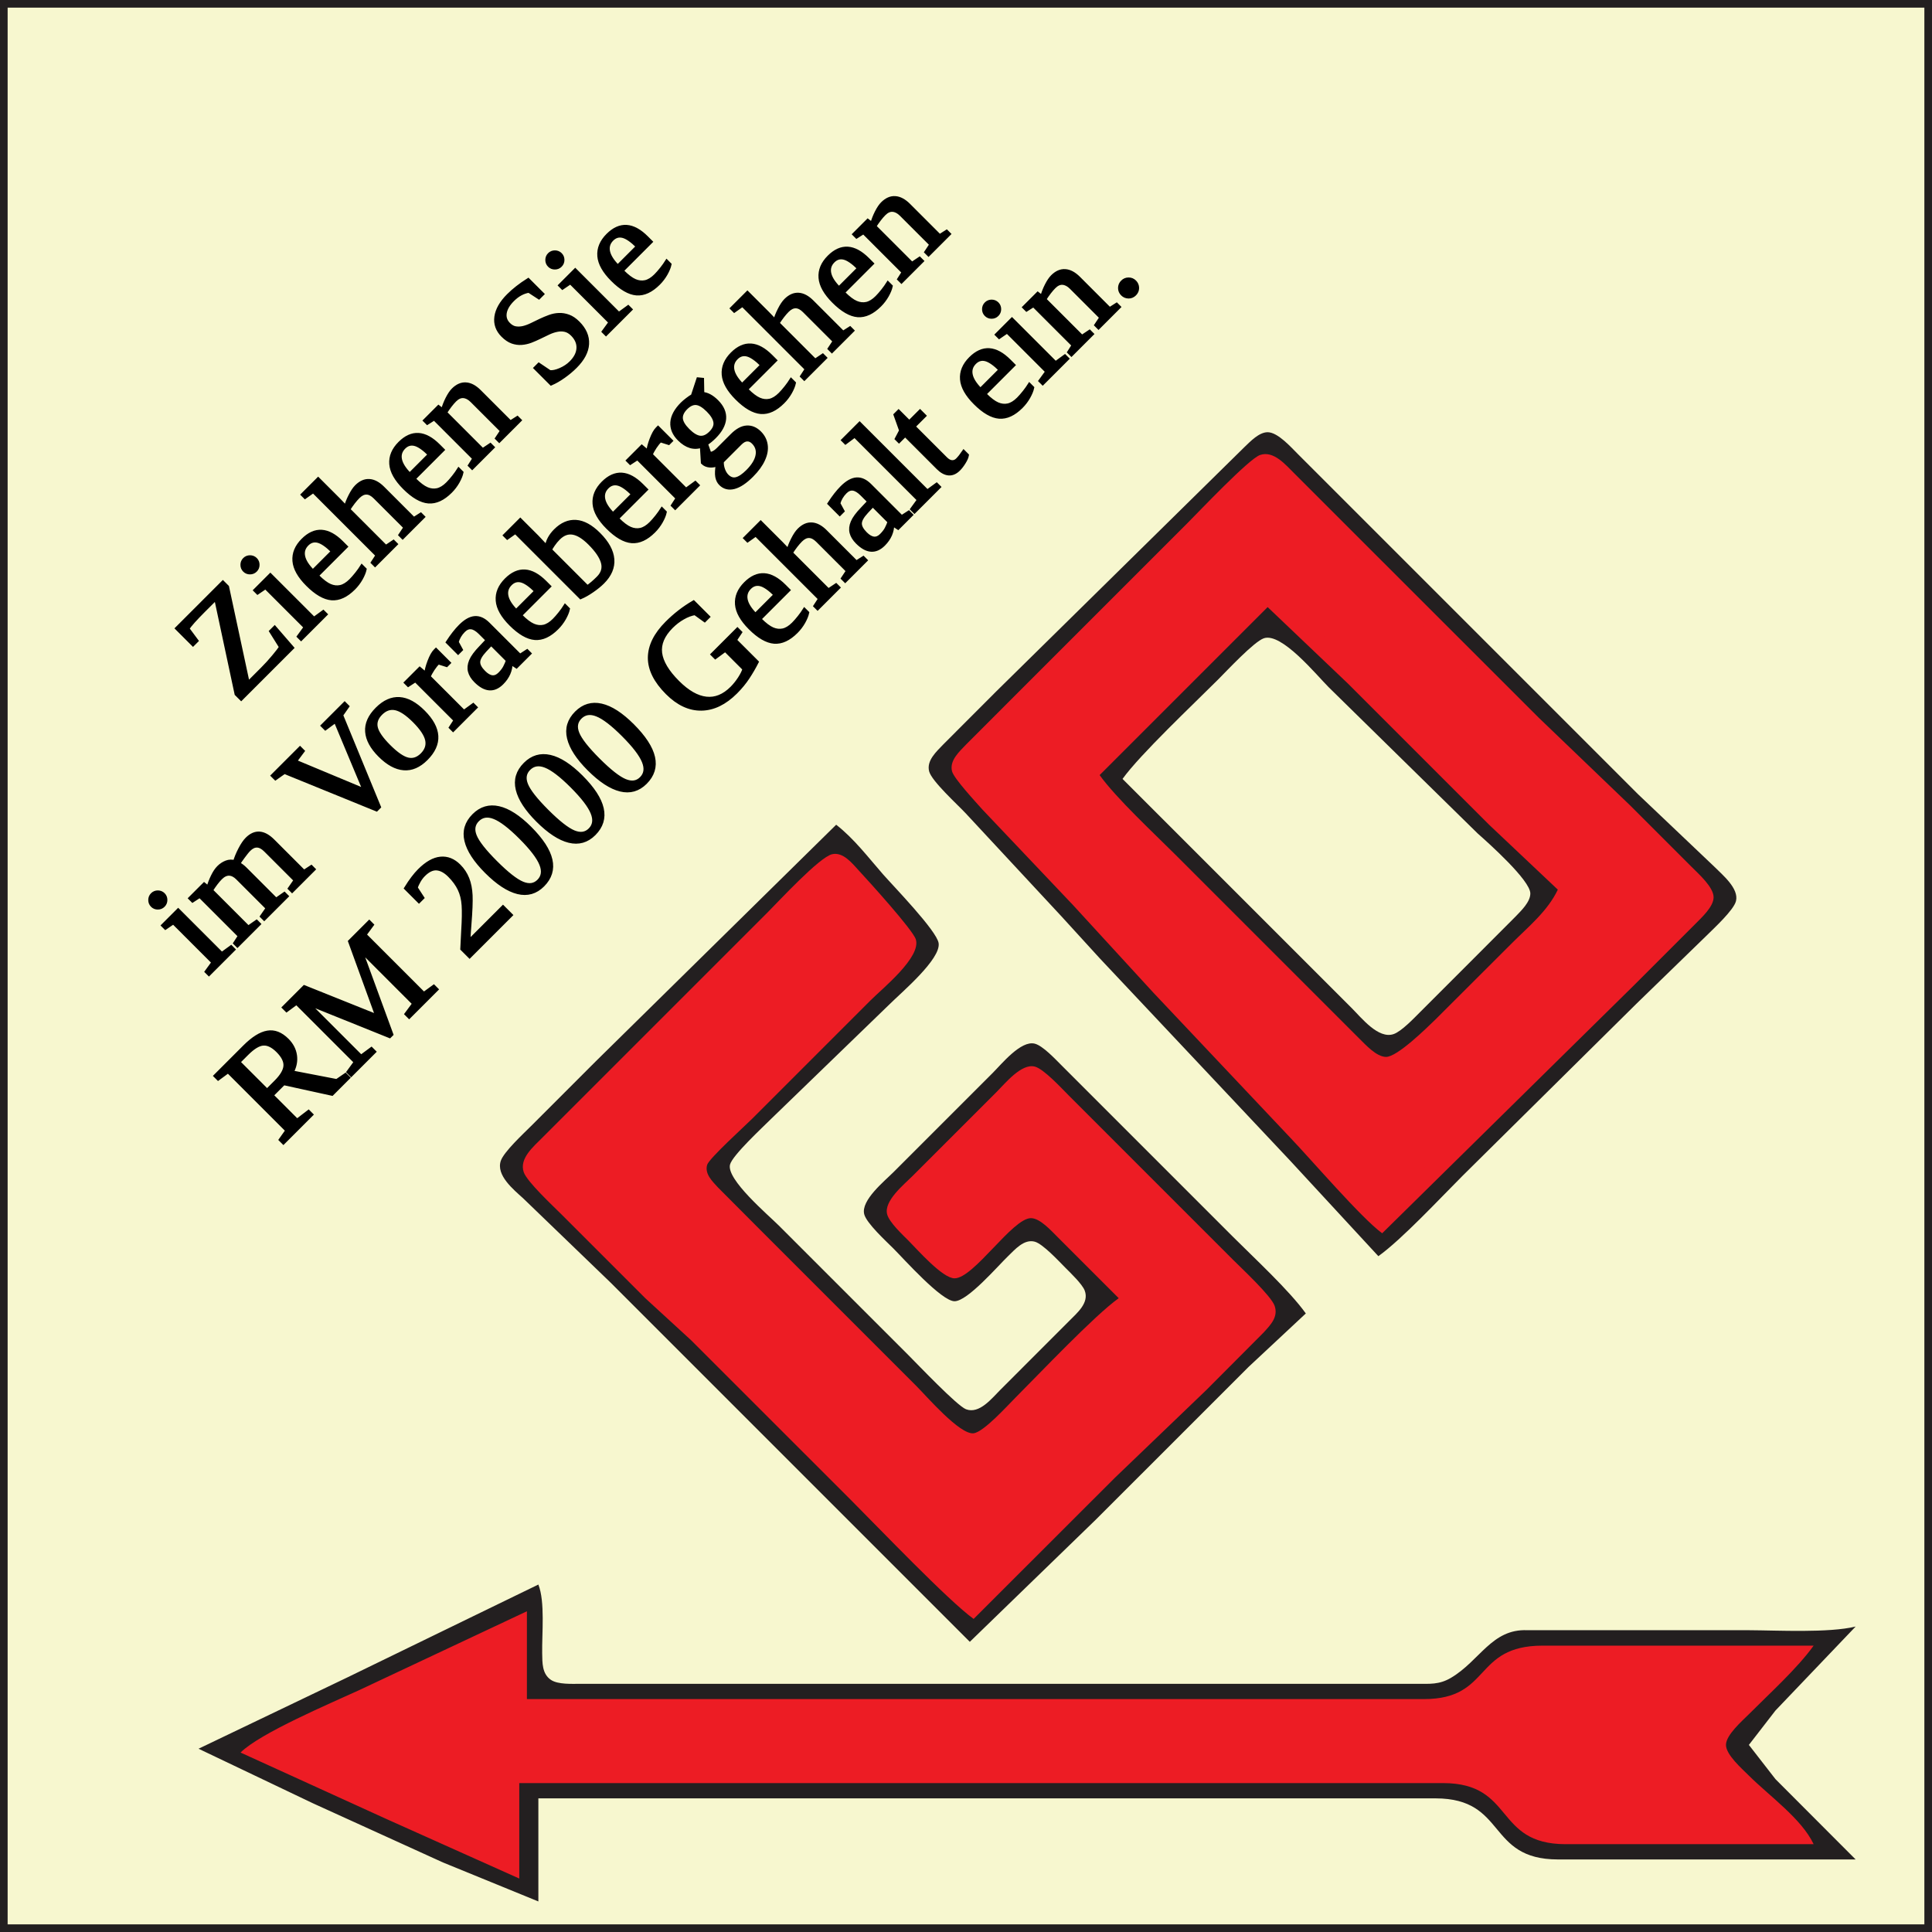
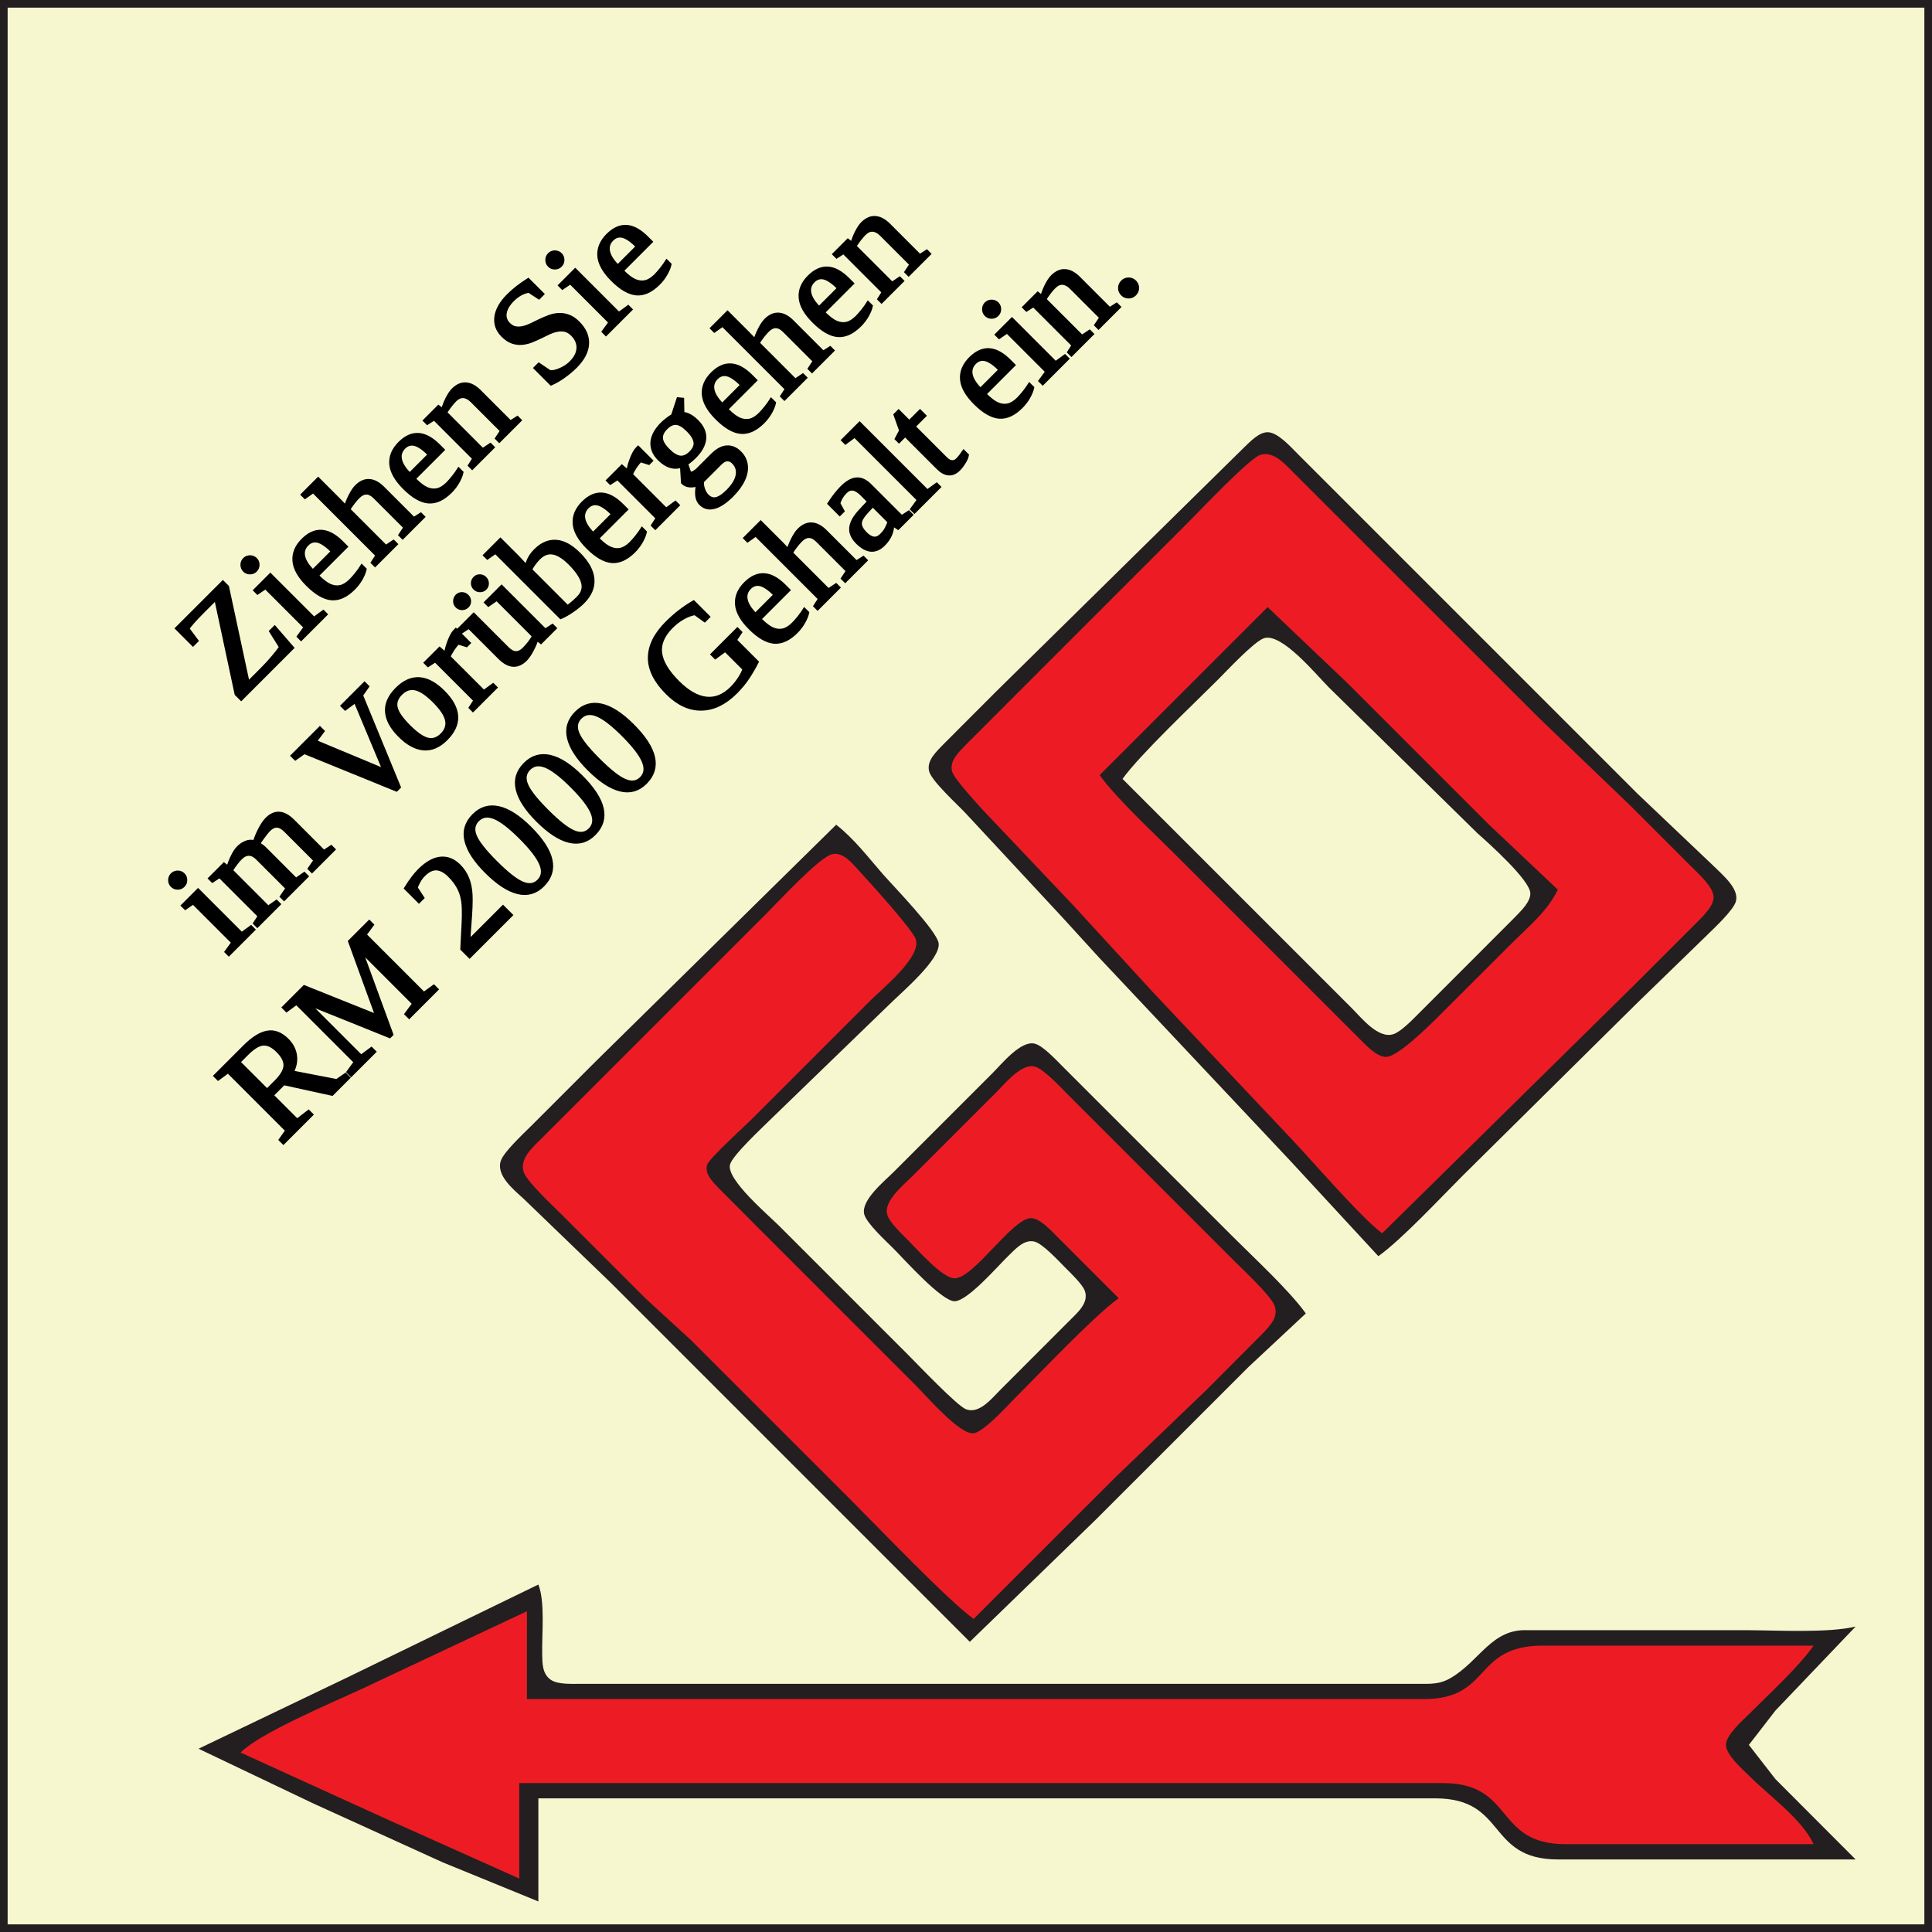
<svg xmlns="http://www.w3.org/2000/svg" width="506" height="506">
  <rect id="field_border" x="0" y="0" width="506" height="506" fill="#231f20" />
  <rect id="field" x="2" y="2" width="502" height="502" fill="#f7f7cf" />
  <path id="arrow_go_red" fill="#ed1c24" stroke="#ed1c24" stroke-width="6" d="M 364.00,151.00            C 364.00,151.00 419.00,205.00 419.00,205.00              419.00,205.00 440.00,226.00 440.00,226.00              440.00,226.00 446.80,235.00 446.80,235.00              446.80,235.00 442.00,242.00 442.00,242.00              442.00,242.00 426.00,258.00 426.00,258.00              426.00,258.00 375.00,308.17 375.00,308.17              375.00,308.17 361.00,321.00 361.00,321.00              361.00,321.00 336.91,295.00 336.91,295.00              336.91,295.00 301.09,257.00 301.09,257.00              301.09,257.00 278.99,233.00 278.99,233.00              278.99,233.00 257.28,210.00 257.28,210.00              257.28,210.00 251.20,201.00 251.20,201.00              251.20,201.00 256.00,194.00 256.00,194.00              256.00,194.00 271.00,179.00 271.00,179.00              271.00,179.00 331.00,119.00 331.00,119.00              331.00,119.00 364.00,151.00 364.00,151.00 Z            M 399.00,246.00            C 401.78,243.22 409.33,237.33 407.83,233.00              406.83,230.11 394.00,218.00 391.00,215.00              391.00,215.00 350.00,174.00 350.00,174.00              350.00,174.00 338.00,162.06 338.00,162.06              336.00,160.24 333.92,158.16 331.00,159.17              328.48,160.04 322.19,166.81 320.00,169.00              320.00,169.00 296.00,193.00 296.00,193.00              293.34,195.66 286.73,200.83 288.17,205.00              288.94,207.24 293.22,211.22 295.00,213.00              295.00,213.00 309.00,227.00 309.00,227.00              320.07,238.07 353.73,272.65 364.00,280.00              364.00,280.00 399.00,246.00 399.00,246.00 Z            M 197.00,245.00            C 197.00,245.00 212.00,230.00 212.00,230.00              212.00,230.00 218.91,225.20 218.91,225.20              218.91,225.20 225.05,230.00 225.05,230.00              225.05,230.00 240.00,248.00 240.00,248.00              240.00,248.00 181.00,307.00 181.00,307.00              187.01,311.30 195.45,320.45 201.00,326.00              201.00,326.00 233.00,358.00 233.00,358.00              233.00,358.00 247.28,371.66 247.28,371.66              248.78,373.01 252.19,376.35 254.00,376.81              257.29,377.64 260.91,373.08 263.00,371.00              263.00,371.00 286.00,348.00 286.00,348.00              288.33,345.66 293.51,341.72 292.09,338.00              291.20,335.68 278.62,323.51 276.00,321.02              274.16,319.27 271.83,316.63 269.00,317.34              266.20,318.04 258.54,326.57 256.00,328.98              254.16,330.73 251.83,333.37 249.00,332.66              246.64,332.07 241.86,326.87 240.00,325.00              238.42,323.41 234.87,320.12 234.34,318.00              233.51,314.68 237.91,311.11 240.00,309.00              240.00,309.00 261.00,288.00 261.00,288.00              263.24,285.77 267.50,280.46 271.00,281.34              272.94,281.82 275.57,284.60 277.00,286.00              277.00,286.00 289.00,298.00 289.00,298.00              289.00,298.00 317.00,326.00 317.00,326.00              322.29,331.29 329.79,338.13 334.00,344.00              334.00,344.00 285.00,393.00 285.00,393.00              285.00,393.00 254.00,422.00 254.00,422.00              254.00,422.00 202.00,370.01 202.00,370.01              202.00,370.01 192.00,360.96 192.00,360.96              192.00,360.96 174.00,343.00 174.00,343.00              174.00,343.00 137.00,305.00 137.00,305.00              137.00,305.00 197.00,245.00 197.00,245.00 Z            M 87.00,447.26            C 87.00,447.26 111.00,435.75 111.00,435.75              111.00,435.75 137.00,424.00 137.00,424.00              137.00,424.00 137.00,446.00 137.00,446.00              137.00,446.00 374.00,446.00 374.00,446.00              391.84,445.96 386.38,432.04 405.00,432.00              405.00,432.00 472.00,432.00 472.00,432.00              467.80,437.87 461.20,443.78 456.00,449.00              454.24,450.77 450.04,454.40 450.04,457.00              450.04,459.96 454.91,463.61 457.00,465.42              462.12,469.88 469.09,476.54 473.00,482.00              473.00,482.00 411.00,482.00 411.00,482.00              411.00,482.00 404.00,481.40 404.00,481.40              404.00,481.40 387.00,467.43 387.00,467.43              387.00,467.43 378.00,466.00 378.00,466.00              378.00,466.00 135.00,466.00 135.00,466.00              135.00,466.00 135.00,490.00 135.00,490.00              135.00,490.00 94.00,471.86 94.00,471.86              94.00,471.86 65.00,458.00 65.00,458.00              65.00,458.00 87.00,447.26 87.00,447.26 Z" />
  <path id="arrow_go_border" fill="#231f20" d="M 337.91,304.00            C 337.91,304.00 288.04,251.00 288.04,251.00              288.04,251.00 278.00,240.00 278.00,240.00              278.00,240.00 252.91,213.00 252.91,213.00              250.79,210.72 243.98,204.57 243.34,202.00              242.63,199.17 245.27,196.84 247.02,195.00              247.02,195.00 261.00,181.00 261.00,181.00              261.00,181.00 314.00,128.83 314.00,128.83              314.00,128.83 326.00,117.02 326.00,117.02              327.51,115.58 329.76,113.20 332.00,113.20              334.69,113.20 338.18,117.20 340.00,119.00              340.00,119.00 358.00,137.00 358.00,137.00              358.00,137.00 429.00,208.00 429.00,208.00              429.00,208.00 449.00,227.00 449.00,227.00              451.09,229.11 455.49,232.68 454.66,236.00              454.07,238.37 448.88,243.12 447.00,245.00              447.00,245.00 428.51,262.96 428.51,262.96              428.51,262.96 383.00,308.00 383.00,308.00              377.19,313.81 367.16,324.59 361.00,329.00              361.00,329.00 337.91,304.00 337.91,304.00 Z            M 428.00,258.00            C 428.00,258.00 444.00,242.00 444.00,242.00              445.63,240.33 448.80,237.49 448.80,235.00              448.80,232.31 444.80,228.82 443.00,227.00              443.00,227.00 427.00,211.00 427.00,211.00              427.00,211.00 402.99,187.96 402.99,187.96              402.99,187.96 358.00,143.00 358.00,143.00              358.00,143.00 339.00,124.00 339.00,124.00              336.73,121.77 333.59,117.93 330.00,119.17              327.09,120.17 314.10,133.90 311.00,137.00              311.00,137.00 267.00,181.00 267.00,181.00              267.00,181.00 253.02,195.00 253.02,195.00              251.27,196.84 248.63,199.16 249.34,202.00              249.81,203.89 255.65,210.15 257.28,212.00              257.28,212.00 280.99,237.00 280.99,237.00              280.99,237.00 302.09,260.00 302.09,260.00              302.09,260.00 337.96,298.00 337.96,298.00              343.47,303.76 356.53,319.00 362.00,323.00              362.00,323.00 428.00,258.00 428.00,258.00 Z            M 353.00,179.00            C 353.00,179.00 390.00,216.00 390.00,216.00              390.00,216.00 408.00,233.00 408.00,233.00              405.35,238.60 400.33,242.67 396.00,247.00              396.00,247.00 376.00,266.96 376.00,266.96              373.71,269.17 365.96,276.84 363.00,276.81              360.48,276.78 357.69,273.65 356.00,272.00              356.00,272.00 343.00,259.00 343.00,259.00              343.00,259.00 308.00,224.00 308.00,224.00              302.31,218.31 292.36,209.09 288.00,203.00              288.00,203.00 332.00,159.00 332.00,159.00              332.00,159.00 353.00,179.00 353.00,179.00 Z            M 328.00,238.00            C 328.00,238.00 354.00,264.00 354.00,264.00              356.54,266.53 360.98,272.22 365.00,270.83              367.09,270.11 370.37,266.62 372.00,265.00              372.00,265.00 386.00,251.00 386.00,251.00              386.00,251.00 396.98,240.00 396.98,240.00              398.42,238.49 400.80,236.24 400.80,234.00              400.80,230.57 389.86,220.81 387.00,218.28              387.00,218.28 348.00,180.00 348.00,180.00              344.79,176.79 335.64,165.56 331.00,167.17              328.41,168.06 321.31,175.69 319.00,178.00              312.70,184.30 298.56,197.63 294.00,204.00              294.00,204.00 328.00,238.00 328.00,238.00 Z            M 231.28,229.00            C 234.05,232.15 245.33,243.76 245.83,247.00              246.48,251.21 236.03,259.97 233.00,263.00              233.00,263.00 202.00,293.00 202.00,293.00              199.81,295.19 191.84,302.55 191.20,305.00              190.17,308.88 201.15,318.15 204.00,321.00              204.00,321.00 238.00,355.00 238.00,355.00              240.49,357.49 250.66,368.19 253.00,369.09              256.52,370.43 259.79,366.19 262.00,364.00              262.00,364.00 279.99,346.00 279.99,346.00              282.02,343.92 285.34,341.27 284.09,338.00              283.43,336.29 280.36,333.37 279.00,332.00              277.33,330.32 273.12,325.76 271.00,325.20              268.19,324.45 265.81,327.27 264.00,329.01              261.32,331.59 253.41,340.80 250.00,340.80              246.59,340.80 236.78,329.78 234.00,327.00              232.12,325.12 226.93,320.37 226.34,318.00              225.43,314.37 231.64,309.36 234.00,307.00              234.00,307.00 260.00,281.00 260.00,281.00              262.36,278.64 267.37,272.43 271.00,273.34              273.12,273.87 276.41,277.42 278.00,279.00              278.00,279.00 291.00,292.00 291.00,292.00              291.00,292.00 323.00,324.00 323.00,324.00              328.55,329.55 337.70,337.99 342.00,344.00              342.00,344.00 327.00,358.01 327.00,358.01              327.00,358.01 287.00,398.00 287.00,398.00              287.00,398.00 254.00,430.00 254.00,430.00              254.00,430.00 160.00,336.00 160.00,336.00              160.00,336.00 137.00,313.83 137.00,313.83              134.52,311.57 129.85,307.81 131.17,304.00              131.98,301.65 137.07,296.93 139.00,295.00              139.00,295.00 156.00,278.00 156.00,278.00              156.00,278.00 219.00,216.00 219.00,216.00              223.70,219.66 227.37,224.53 231.28,229.00 Z            M 266.00,366.00            C 263.88,368.12 257.68,375.03 255.00,375.38              251.41,375.85 242.69,365.69 240.00,363.00              240.00,363.00 199.00,322.00 199.00,322.00              199.00,322.00 188.04,311.00 188.04,311.00              186.59,309.41 184.52,307.47 185.20,305.09              185.67,303.43 195.11,294.89 197.00,293.00              197.00,293.00 228.00,262.00 228.00,262.00              231.16,258.84 241.35,250.67 239.85,246.00              239.03,243.47 227.49,230.76 224.95,228.02              223.20,226.12 220.82,223.05 217.91,223.73              214.58,224.52 204.01,235.99 201.00,239.00              201.00,239.00 160.00,280.00 160.00,280.00              160.00,280.00 142.00,298.00 142.00,298.00              139.77,300.27 135.93,303.41 137.17,307.00              138.04,309.52 144.81,315.81 147.00,318.00              147.00,318.00 169.00,340.00 169.00,340.00              169.00,340.00 181.00,351.01 181.00,351.01              181.00,351.01 223.00,393.00 223.00,393.00              229.96,399.96 248.41,419.28 255.00,424.00              255.00,424.00 291.99,387.04 291.99,387.04              291.99,387.04 316.00,364.00 316.00,364.00              316.00,364.00 330.94,349.00 330.94,349.00              332.76,347.00 334.84,344.92 333.83,342.00              332.94,339.41 325.31,332.31 323.00,330.00              323.00,330.00 298.00,305.00 298.00,305.00              298.00,305.00 280.00,287.00 280.00,287.00              278.12,285.12 273.37,279.93 271.00,279.34              267.50,278.46 263.24,283.77 261.00,286.00              261.00,286.00 239.00,308.00 239.00,308.00              236.77,310.24 231.46,314.50 232.34,318.00              232.87,320.12 236.42,323.41 238.00,325.00              240.32,327.33 246.85,334.80 250.00,334.80              255.04,334.80 265.17,319.04 270.00,319.04              272.42,319.04 275.37,322.40 277.00,324.00              277.00,324.00 293.00,340.00 293.00,340.00              286.60,344.58 272.40,359.60 266.00,366.00 Z            M 142.00,433.00            C 142.05,435.52 141.95,438.40 144.31,439.98              146.16,441.21 149.81,441.00 152.00,441.00              152.00,441.00 371.00,441.00 371.00,441.00              374.45,440.99 376.89,441.27 380.00,439.44              387.58,434.98 390.69,426.56 400.00,426.96              400.00,426.96 406.00,426.96 406.00,426.96              406.00,426.96 458.00,426.96 458.00,426.96              465.76,427.00 478.96,427.71 486.00,426.00              486.00,426.00 465.00,448.00 465.00,448.00              465.00,448.00 458.04,457.00 458.04,457.00              458.04,457.00 465.00,465.96 465.00,465.96              465.00,465.96 486.00,487.00 486.00,487.00              486.00,487.00 408.00,487.00 408.00,487.00              389.27,486.96 394.73,471.04 376.00,471.00              376.00,471.00 141.00,471.00 141.00,471.00              141.00,471.00 141.00,498.00 141.00,498.00              141.00,498.00 116.00,487.78 116.00,487.78              116.00,487.78 82.00,472.31 82.00,472.31              82.00,472.31 52.00,458.00 52.00,458.00              52.00,458.00 91.00,439.31 91.00,439.31              91.00,439.31 124.00,423.26 124.00,423.26              124.00,423.26 141.00,415.00 141.00,415.00              142.79,419.52 141.91,427.88 142.00,433.00 Z            M 94.00,442.69            C 86.64,446.07 68.10,453.91 63.00,459.00              63.00,459.00 101.00,476.31 101.00,476.31              101.00,476.31 136.00,492.00 136.00,492.00              136.00,492.00 136.00,467.00 136.00,467.00              136.00,467.00 378.00,467.00 378.00,467.00              396.73,467.04 391.27,482.96 410.00,483.00              410.00,483.00 475.00,483.00 475.00,483.00              471.85,476.33 463.42,470.40 458.00,465.00              456.24,463.24 452.04,459.59 452.04,457.00              452.04,454.40 456.24,450.77 458.00,449.00              463.33,443.65 470.74,436.95 475.00,431.00              475.00,431.00 404.00,431.00 404.00,431.00              385.76,431.04 390.71,444.96 373.00,445.00              373.00,445.00 138.00,445.00 138.00,445.00              138.00,445.00 138.00,422.00 138.00,422.00              138.00,422.00 94.00,442.69 94.00,442.69 Z" />
  <text id="label" x="116" font-size="38px" text-anchor="middle" stroke="#000000" transform="rotate(-45 116 116)">
    <tspan x="116" y="126">
			Ziehen Sie
		</tspan>
    <tspan x="116" y="171">
- 			im Voraebergehen
+ 			im Vorübergehen
		</tspan>
    <tspan x="116" y="216">
			RM 2000 Gehalt ein.
		</tspan>
  </text>
</svg>
